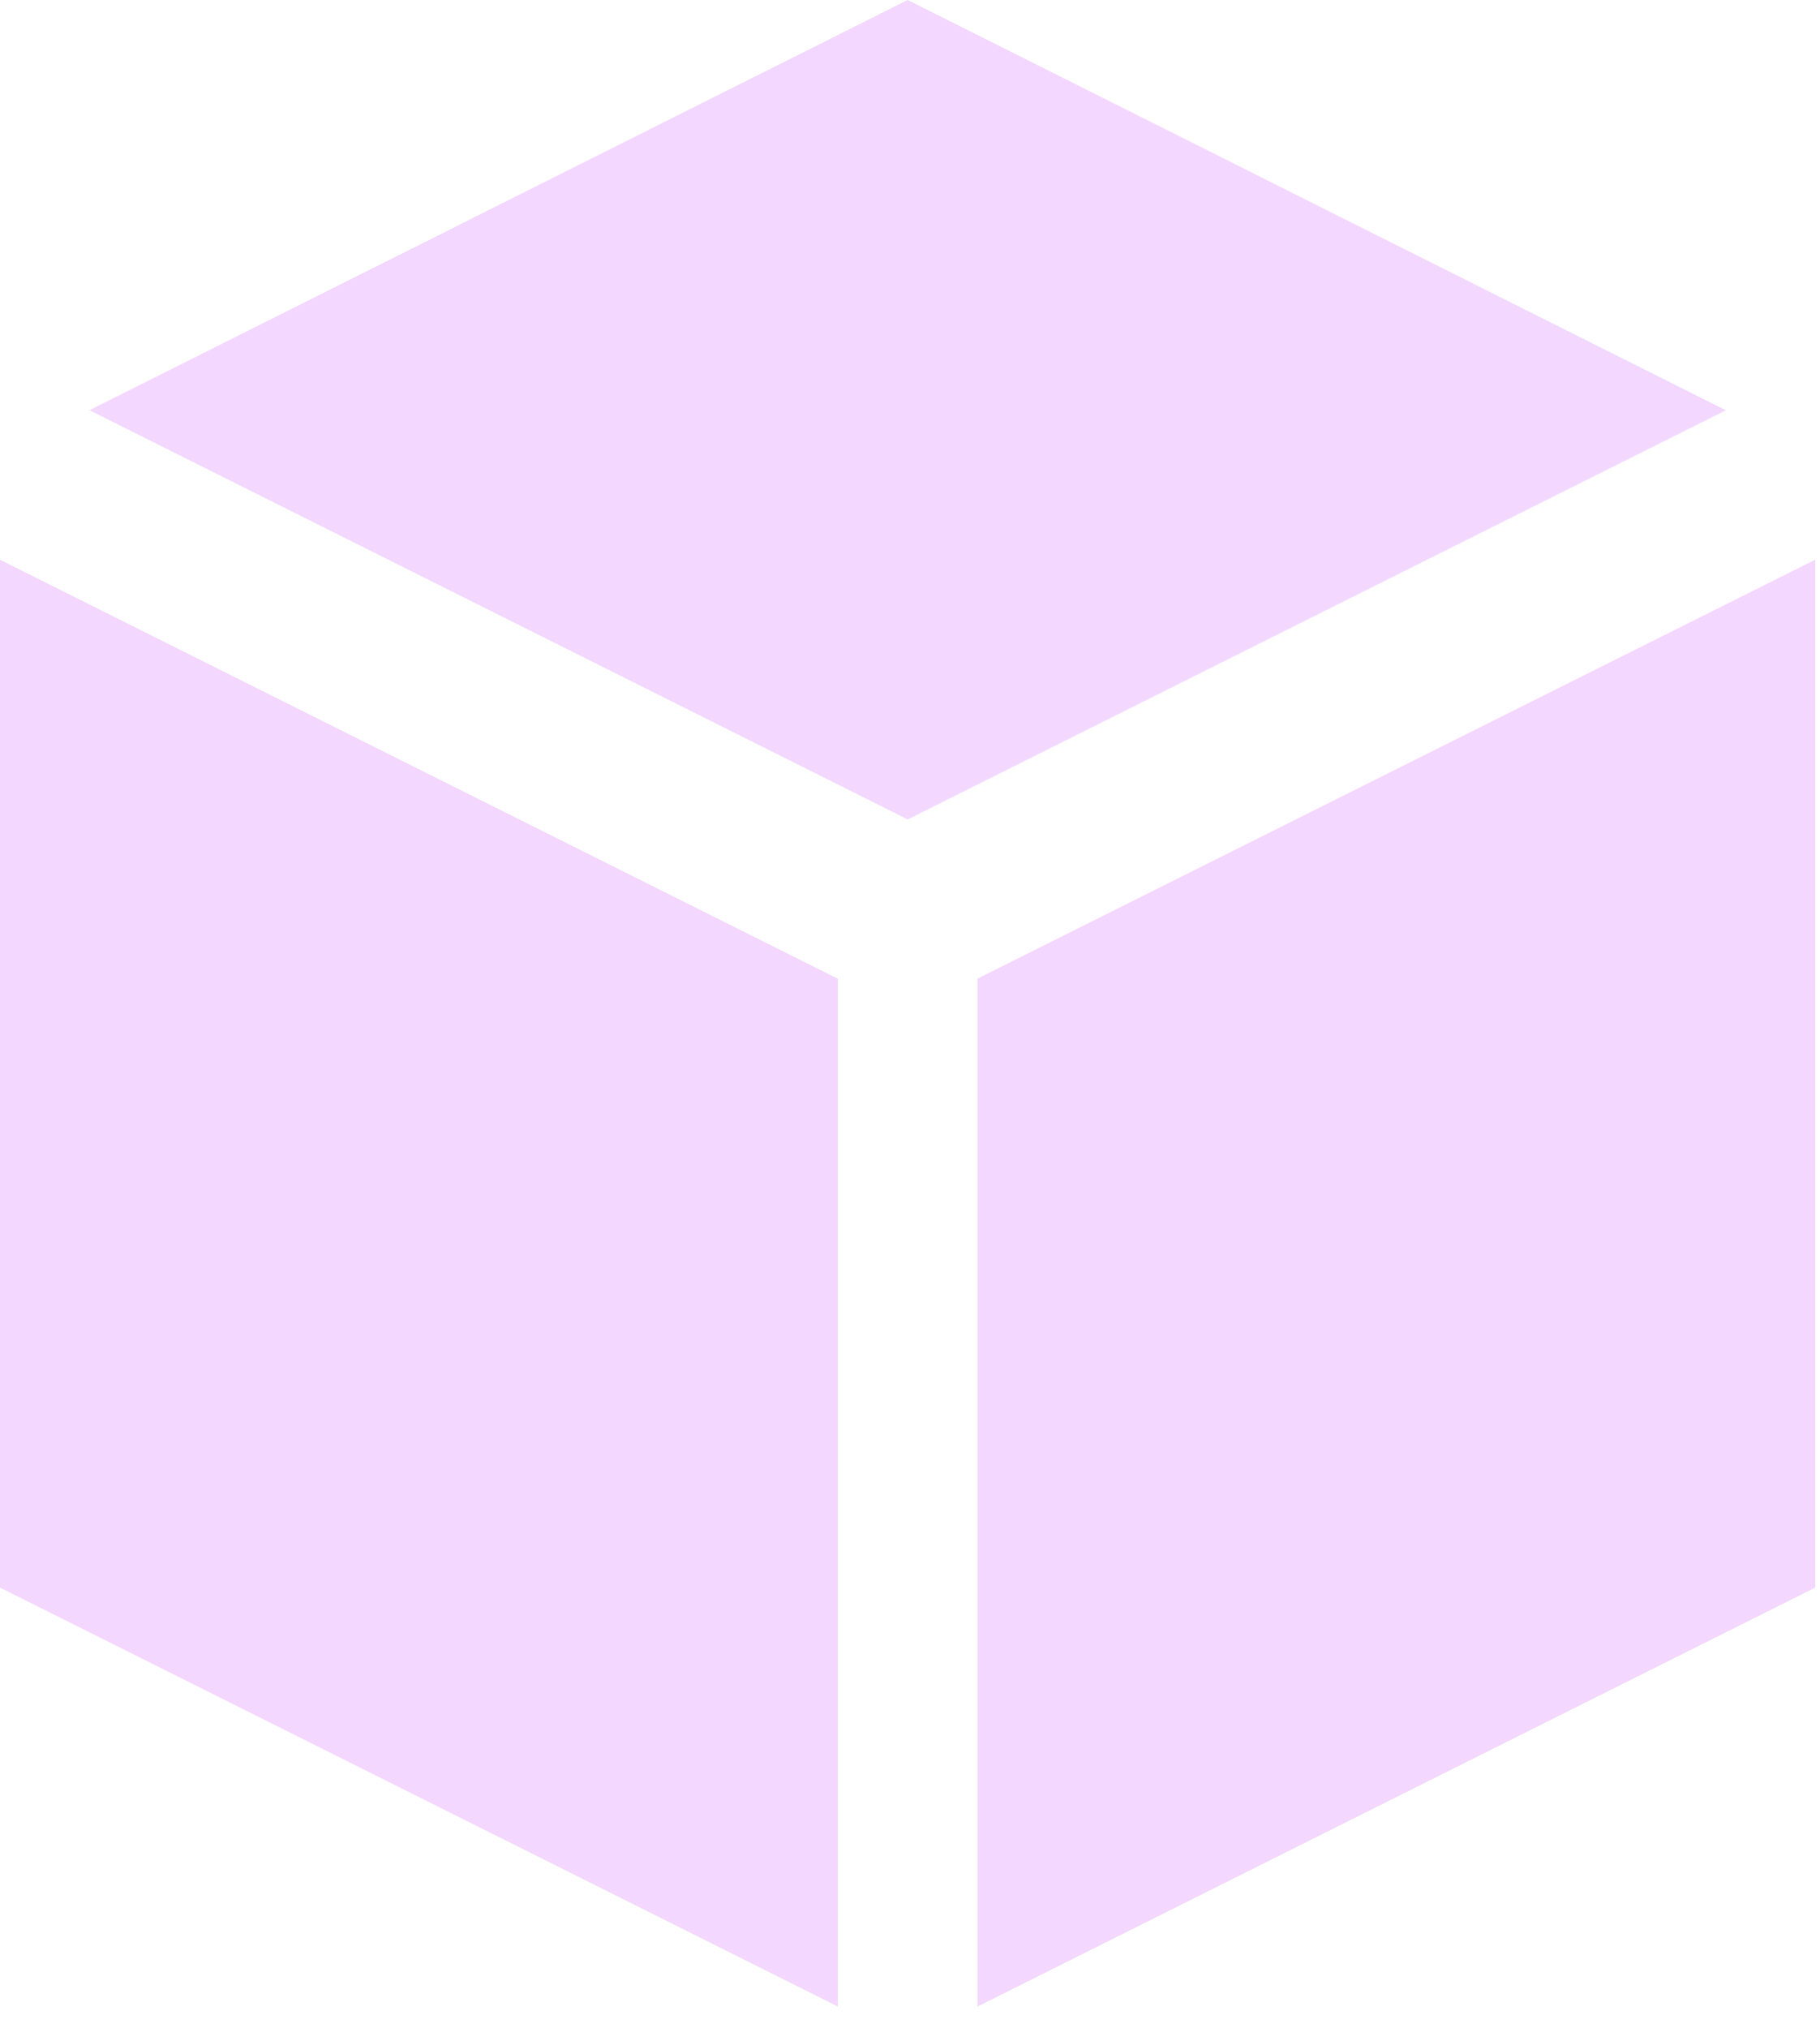
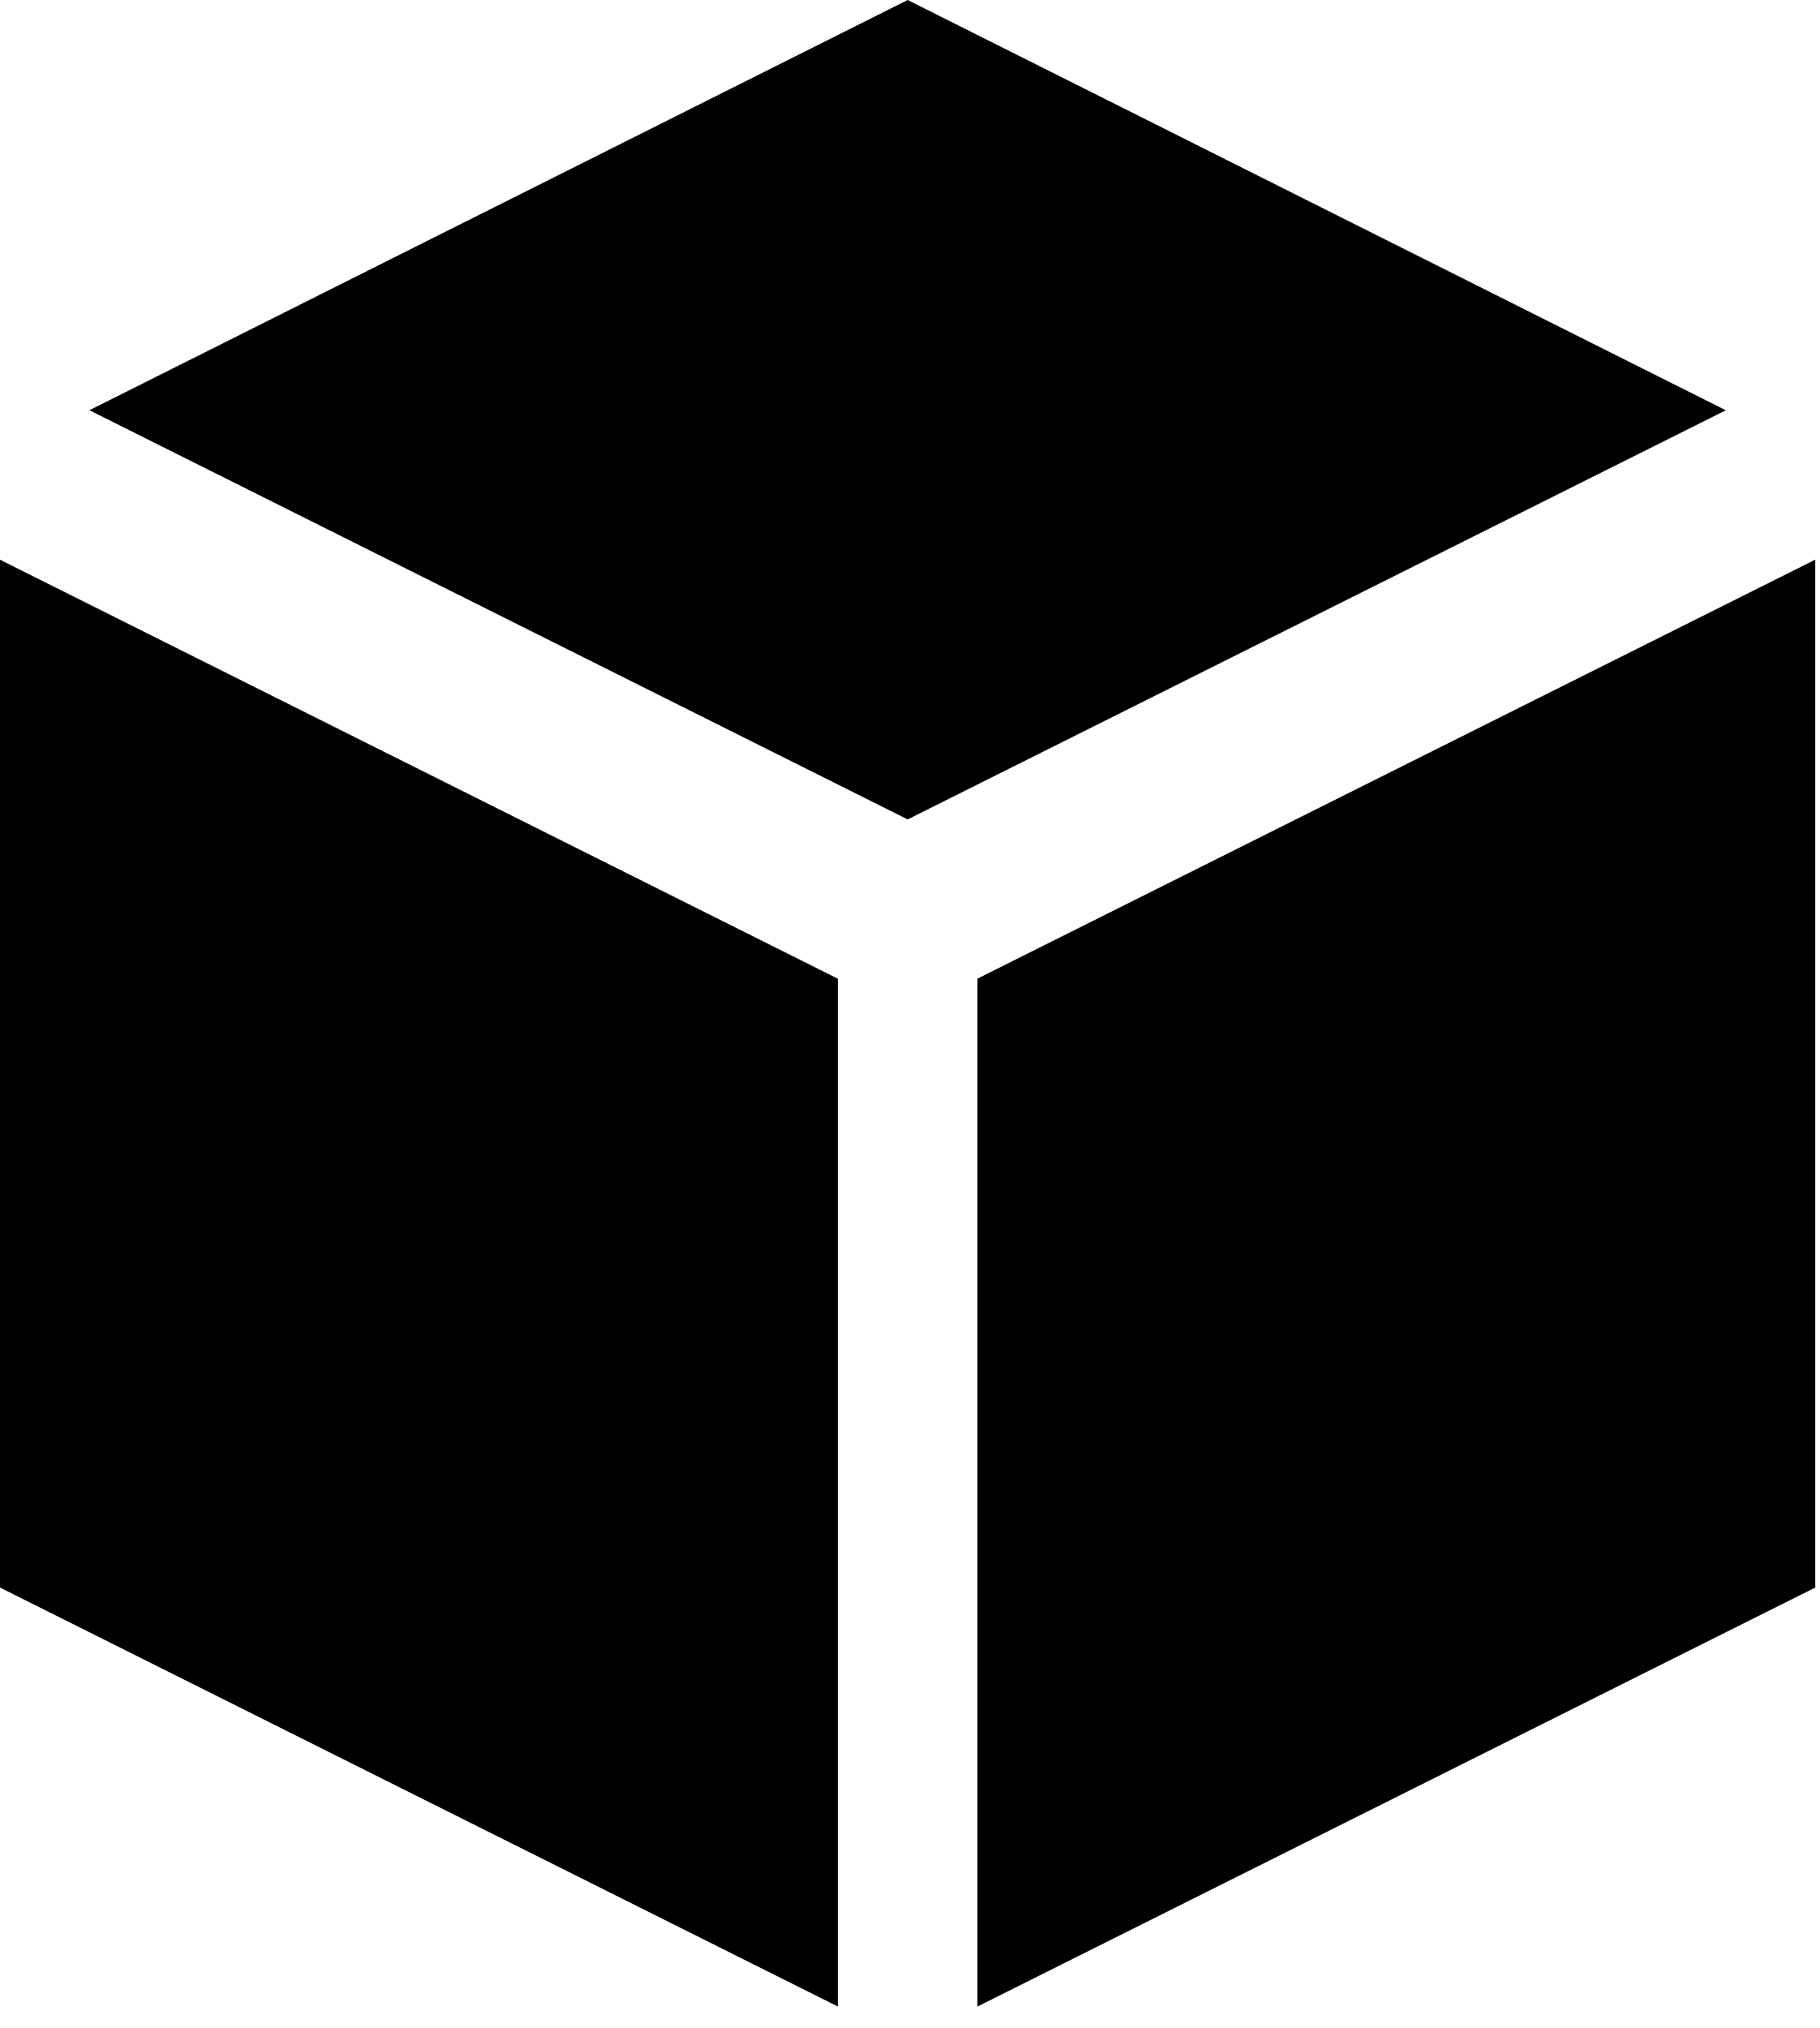
<svg xmlns="http://www.w3.org/2000/svg" width="35" height="39" fill="none">
-   <path fill="#F3D7FF" d="m17.458 0 15.737 7.89-15.737 7.868L1.72 7.889 17.458 0ZM0 30.53V10.764l16.115 8.057v19.766L0 30.53ZM18.8 18.82l16.115-8.057V30.53l-16.114 8.057V18.821Z" />
+   <path fill="#000000" d="m17.458 0 15.737 7.89-15.737 7.868L1.72 7.889 17.458 0ZM0 30.53V10.764l16.115 8.057v19.766L0 30.53ZM18.8 18.82l16.115-8.057V30.53l-16.114 8.057V18.821Z" />
</svg>
